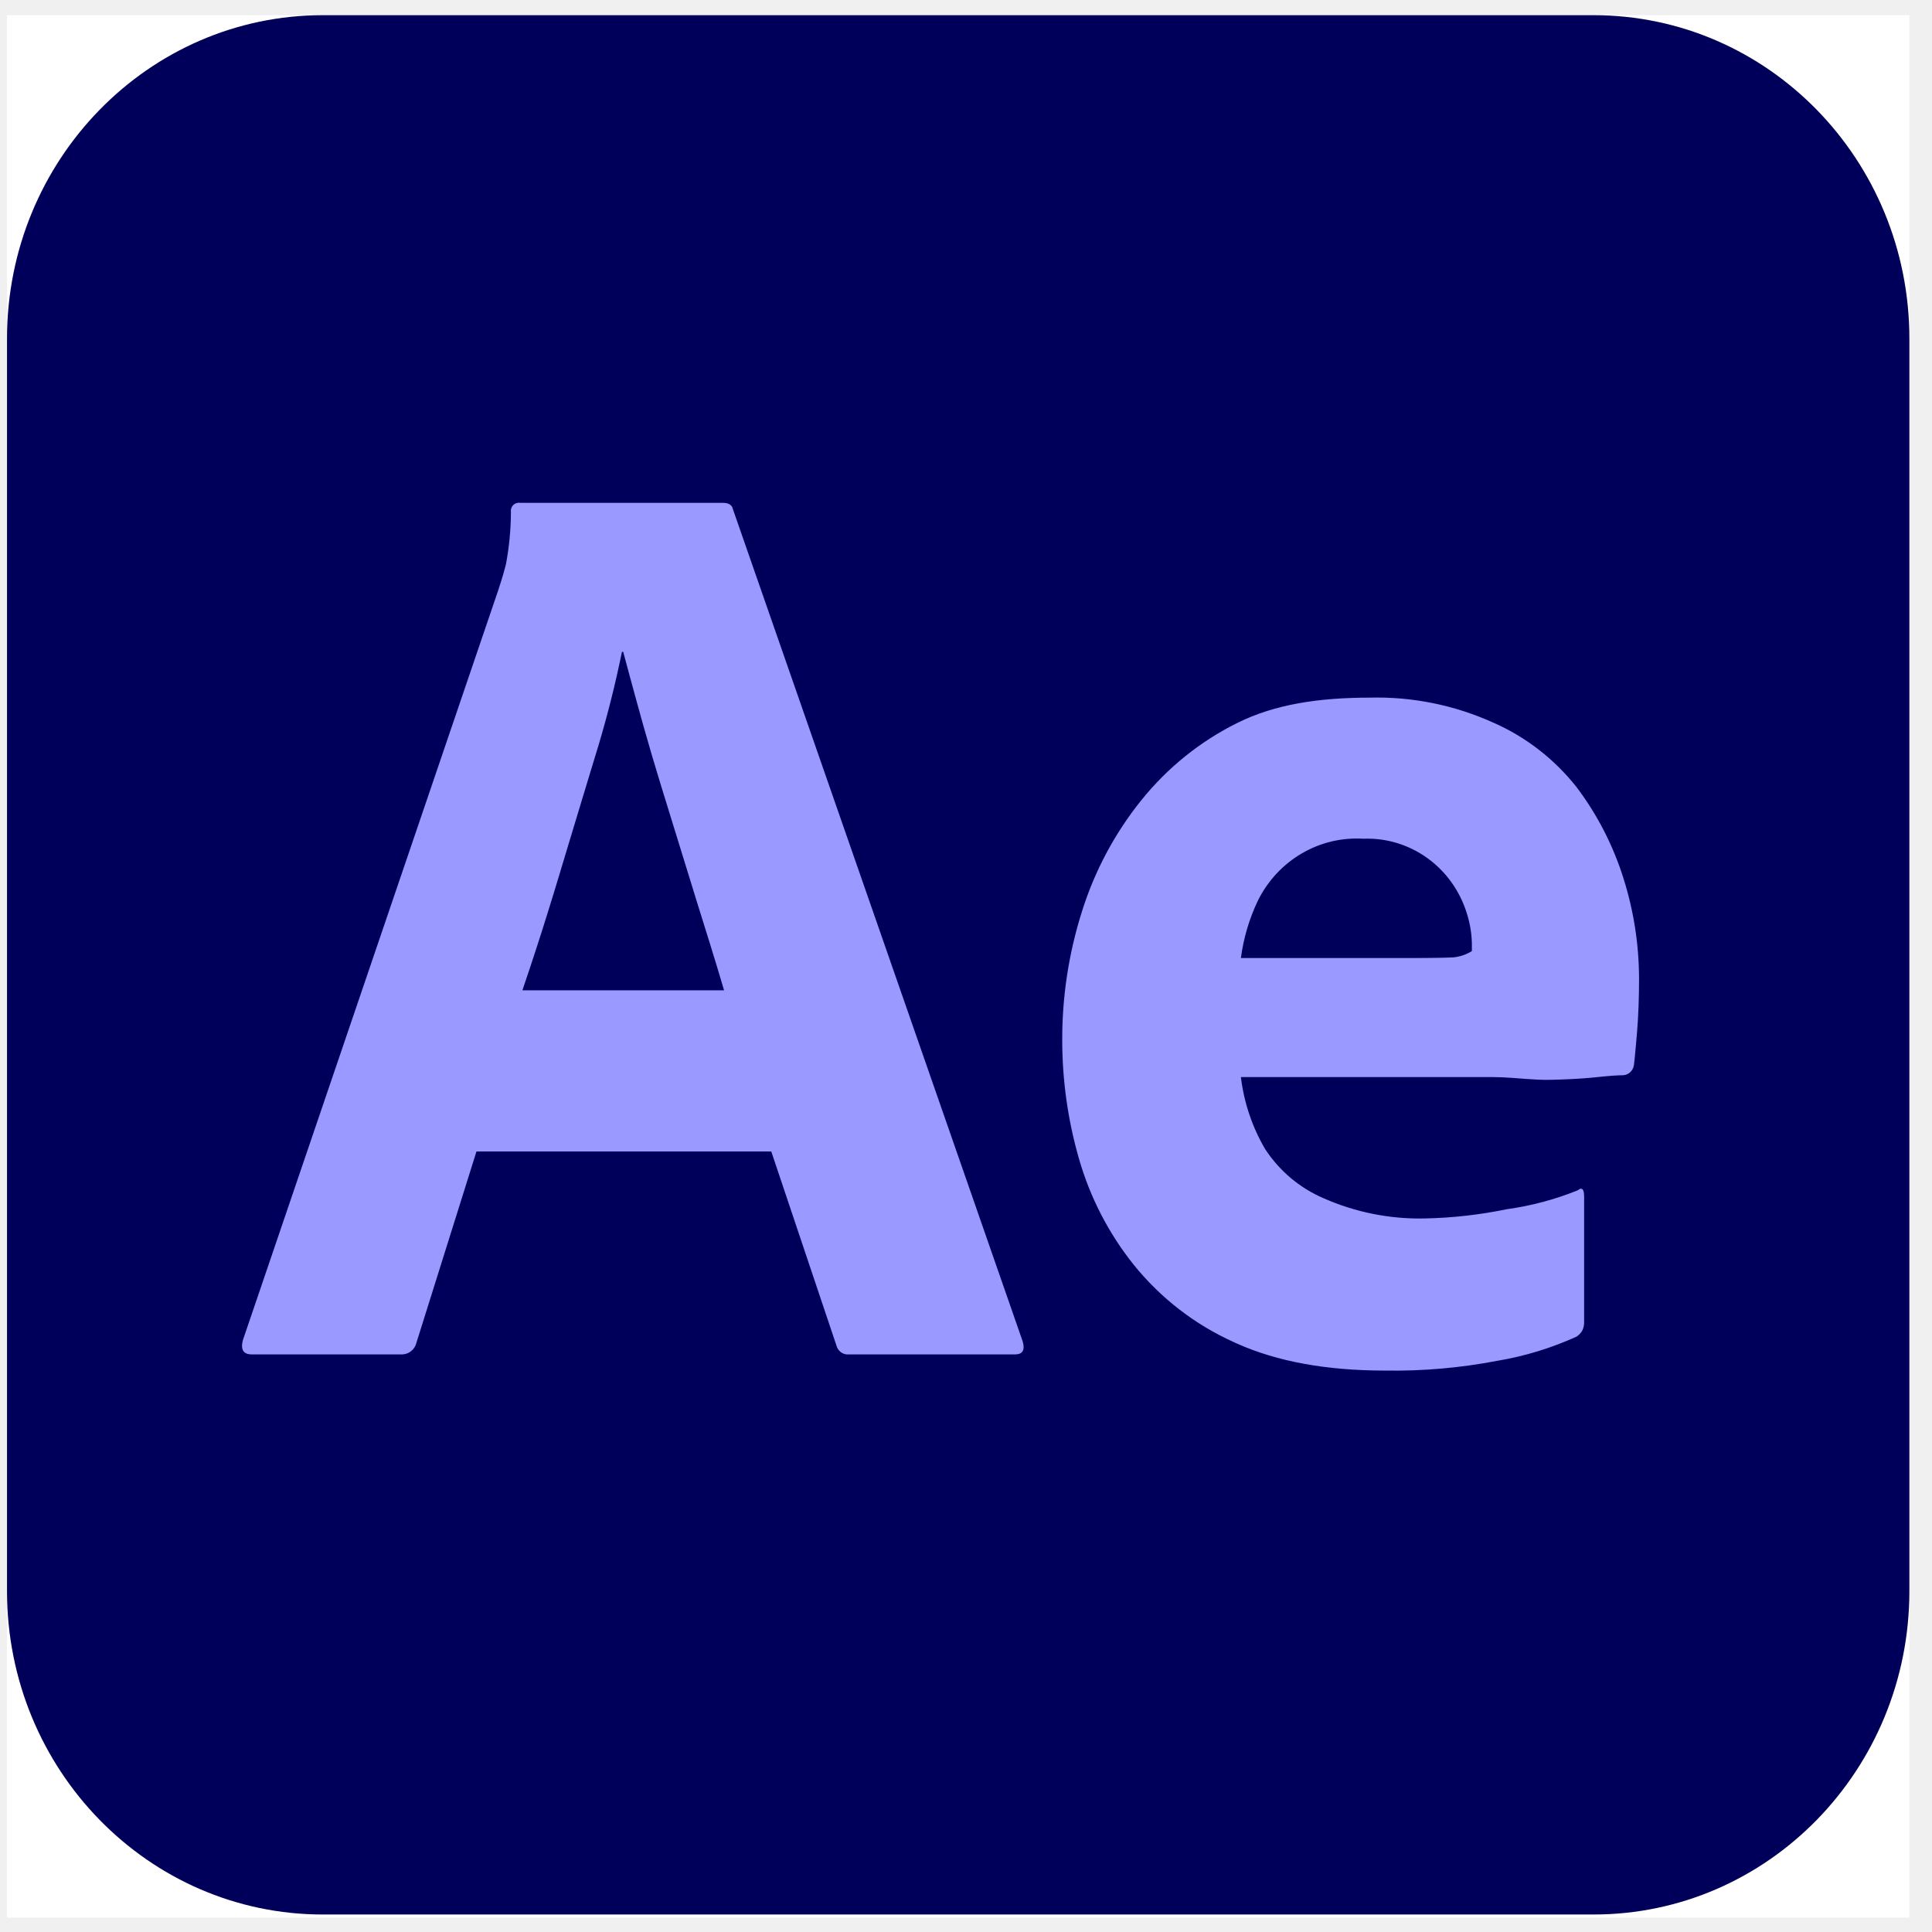
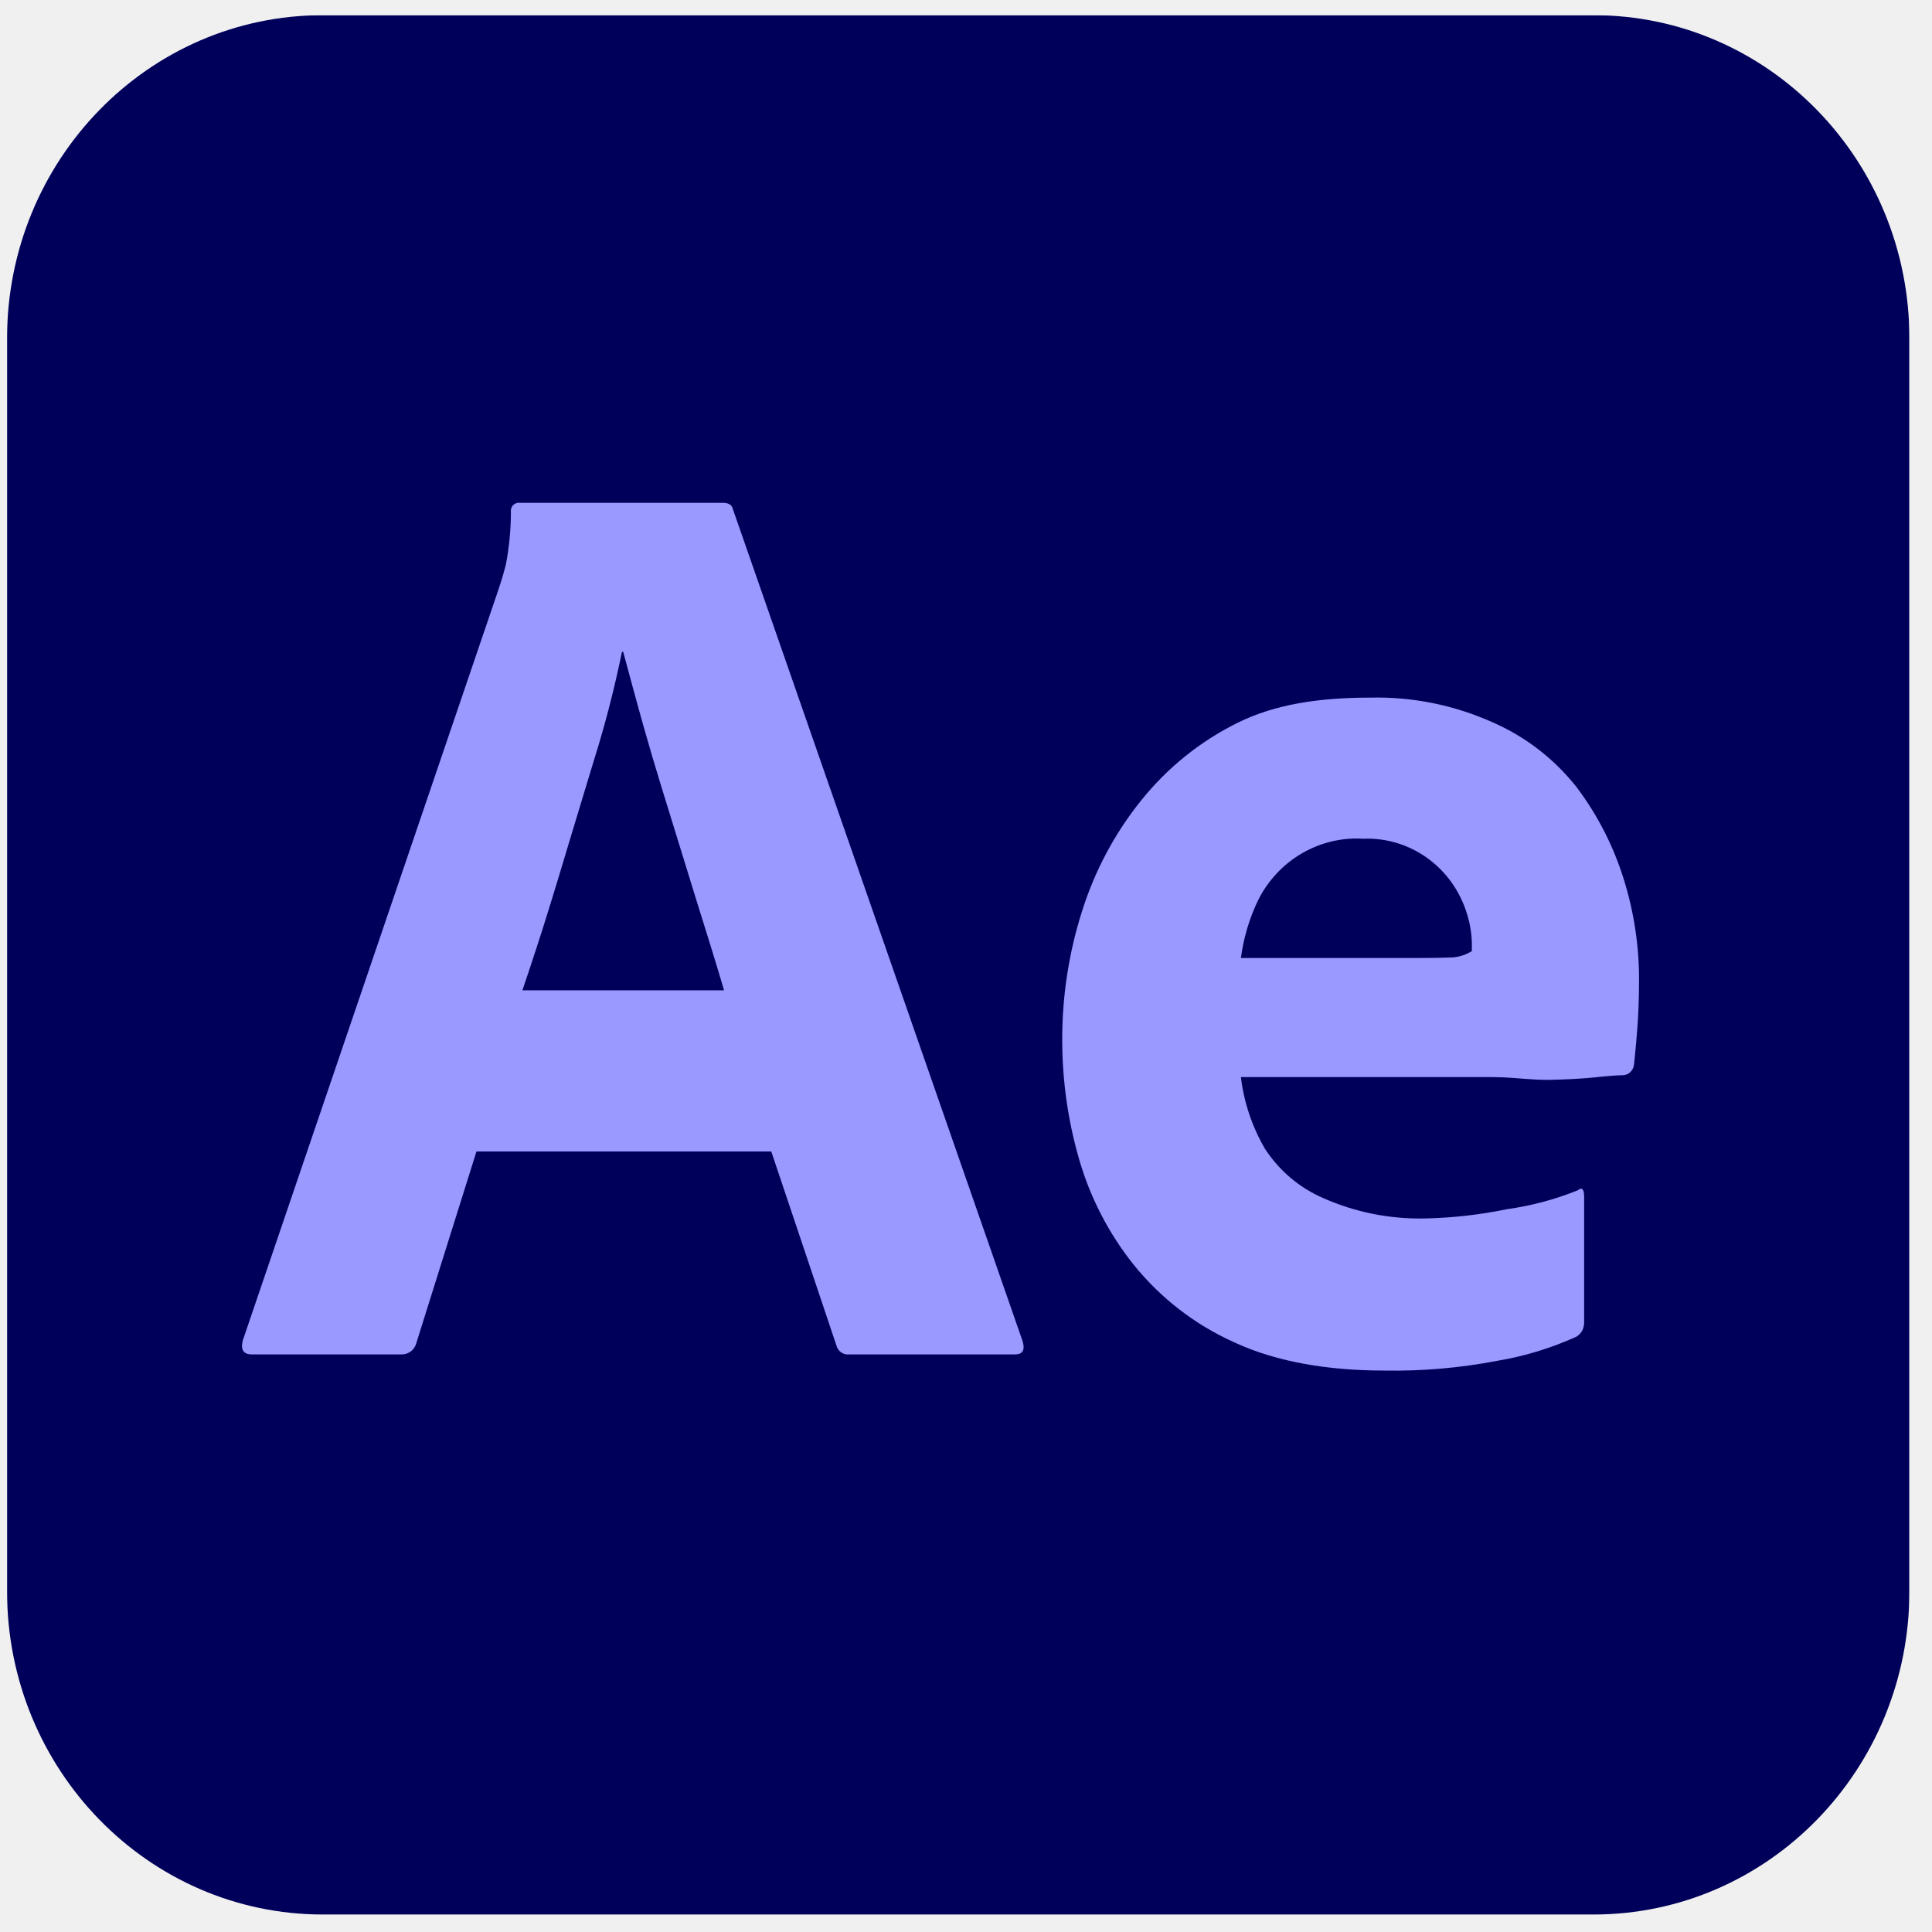
<svg xmlns="http://www.w3.org/2000/svg" width="73" height="73" viewBox="0 0 73 73" fill="none">
-   <g clip-path="url(#clip0_2212_74)">
-     <rect width="71.88" height="71.88" transform="translate(0.265381 0.574219)" fill="white" />
-     <path d="M60.212 0.574H12.199C5.608 0.574 0.265 6.045 0.265 12.794V60.12C0.265 66.868 5.608 72.339 12.199 72.339H60.212C66.803 72.339 72.145 66.868 72.145 60.12V12.794C72.145 6.045 66.803 0.574 60.212 0.574Z" fill="#00005B" />
+   <mask id="mask0_2591_394" style="mask-type:luminance" maskUnits="userSpaceOnUse" x="0" y="0" width="73" height="73">
+     <path d="M72.146 0.574H0.266V72.454H72.146V0.574Z" fill="white" />
+   </mask>
+   <g mask="url(#mask0_2591_394)">
+     <path d="M60.212 0.574H12.199C5.608 0.574 0.266 6.045 0.266 12.794V60.12C0.266 66.868 5.608 72.339 12.199 72.339H60.212C66.803 72.339 72.146 66.868 72.146 60.12V12.794C72.146 6.045 66.803 0.574 60.212 0.574Z" fill="#00005B" />
    <path d="M29.142 43.508H18.003L15.736 50.731C15.707 50.855 15.639 50.966 15.543 51.046C15.446 51.126 15.327 51.172 15.203 51.176L9.516 51.176C9.194 51.176 9.082 50.995 9.179 50.632L18.823 22.309L18.919 22.012L18.951 21.91L19.015 21.697C19.047 21.587 19.079 21.471 19.112 21.344C19.238 20.686 19.303 20.016 19.305 19.345C19.298 19.298 19.302 19.25 19.317 19.205C19.332 19.16 19.356 19.119 19.389 19.086C19.422 19.052 19.462 19.027 19.506 19.012C19.55 18.997 19.596 18.992 19.642 18.999H27.309C27.534 18.999 27.662 19.081 27.695 19.246L38.641 50.682C38.737 51.011 38.641 51.176 38.352 51.176H32.083C31.975 51.188 31.867 51.16 31.778 51.096C31.689 51.032 31.626 50.938 31.601 50.83L29.142 43.508ZM19.739 37.419H27.358L27.249 37.051L27.075 36.47L26.819 35.637L26.329 34.066L25.863 32.555L24.994 29.74C24.755 28.963 24.524 28.183 24.304 27.401L24.057 26.51L23.791 25.535L23.548 24.63H23.5C23.258 25.815 22.965 26.988 22.619 28.146L22.293 29.217L21.51 31.804L21.113 33.123C21.041 33.361 20.97 33.596 20.898 33.829L20.685 34.518L20.473 35.192L20.261 35.848L20.051 36.489C19.947 36.805 19.842 37.115 19.739 37.419ZM56.386 40.697H46.887C47.003 41.66 47.315 42.586 47.803 43.418C48.342 44.241 49.105 44.884 49.997 45.269C51.206 45.805 52.513 46.067 53.83 46.039C54.875 46.018 55.916 45.901 56.94 45.689C57.856 45.562 58.754 45.323 59.614 44.975C59.775 44.844 59.856 44.926 59.856 45.222V49.913C59.864 50.041 59.839 50.169 59.783 50.283C59.728 50.373 59.654 50.449 59.566 50.506C58.612 50.938 57.608 51.245 56.579 51.417C55.18 51.686 53.758 51.81 52.335 51.787C50.124 51.787 48.26 51.447 46.743 50.768L46.597 50.701C45.139 50.043 43.851 49.045 42.836 47.788C41.888 46.602 41.183 45.234 40.763 43.764C40.347 42.312 40.136 40.807 40.136 39.295C40.132 37.643 40.384 36.002 40.884 34.431C41.365 32.9 42.126 31.475 43.126 30.234C44.112 29.008 45.346 28.014 46.742 27.321C48.156 26.613 49.828 26.36 51.757 26.36C53.356 26.318 54.945 26.639 56.41 27.298C57.642 27.836 58.726 28.674 59.569 29.74C60.358 30.784 60.962 31.963 61.353 33.221C61.733 34.434 61.928 35.7 61.931 36.974C61.931 37.699 61.907 38.357 61.859 38.949L61.816 39.456L61.771 39.938L61.745 40.182C61.742 40.199 61.74 40.216 61.738 40.233C61.726 40.342 61.675 40.442 61.595 40.515C61.515 40.588 61.412 40.628 61.304 40.628L61.172 40.631L61.008 40.64L60.879 40.649L60.579 40.675L60.316 40.702C60.244 40.71 60.17 40.717 60.093 40.724L59.854 40.743L59.599 40.76L59.328 40.775L59.041 40.787L58.891 40.792L58.58 40.801C58.273 40.808 57.958 40.789 57.635 40.765L57.144 40.728C56.892 40.709 56.639 40.699 56.386 40.697ZM46.887 36.199H53.453L54.012 36.195L54.393 36.19L54.639 36.184L54.915 36.174C55.162 36.149 55.401 36.068 55.614 35.937V35.641C55.605 35.255 55.54 34.872 55.422 34.505C55.161 33.663 54.638 32.931 53.933 32.423C53.227 31.914 52.378 31.657 51.516 31.691C50.704 31.64 49.896 31.833 49.19 32.245C48.483 32.657 47.909 33.271 47.538 34.011C47.207 34.7 46.987 35.439 46.887 36.199Z" fill="#9999FF" />
  </g>
-   <defs>
-     <clipPath id="clip0_2212_74">
-       <rect width="71.88" height="71.88" fill="white" transform="translate(0.265381 0.574219)" />
-     </clipPath>
-   </defs>
</svg>
